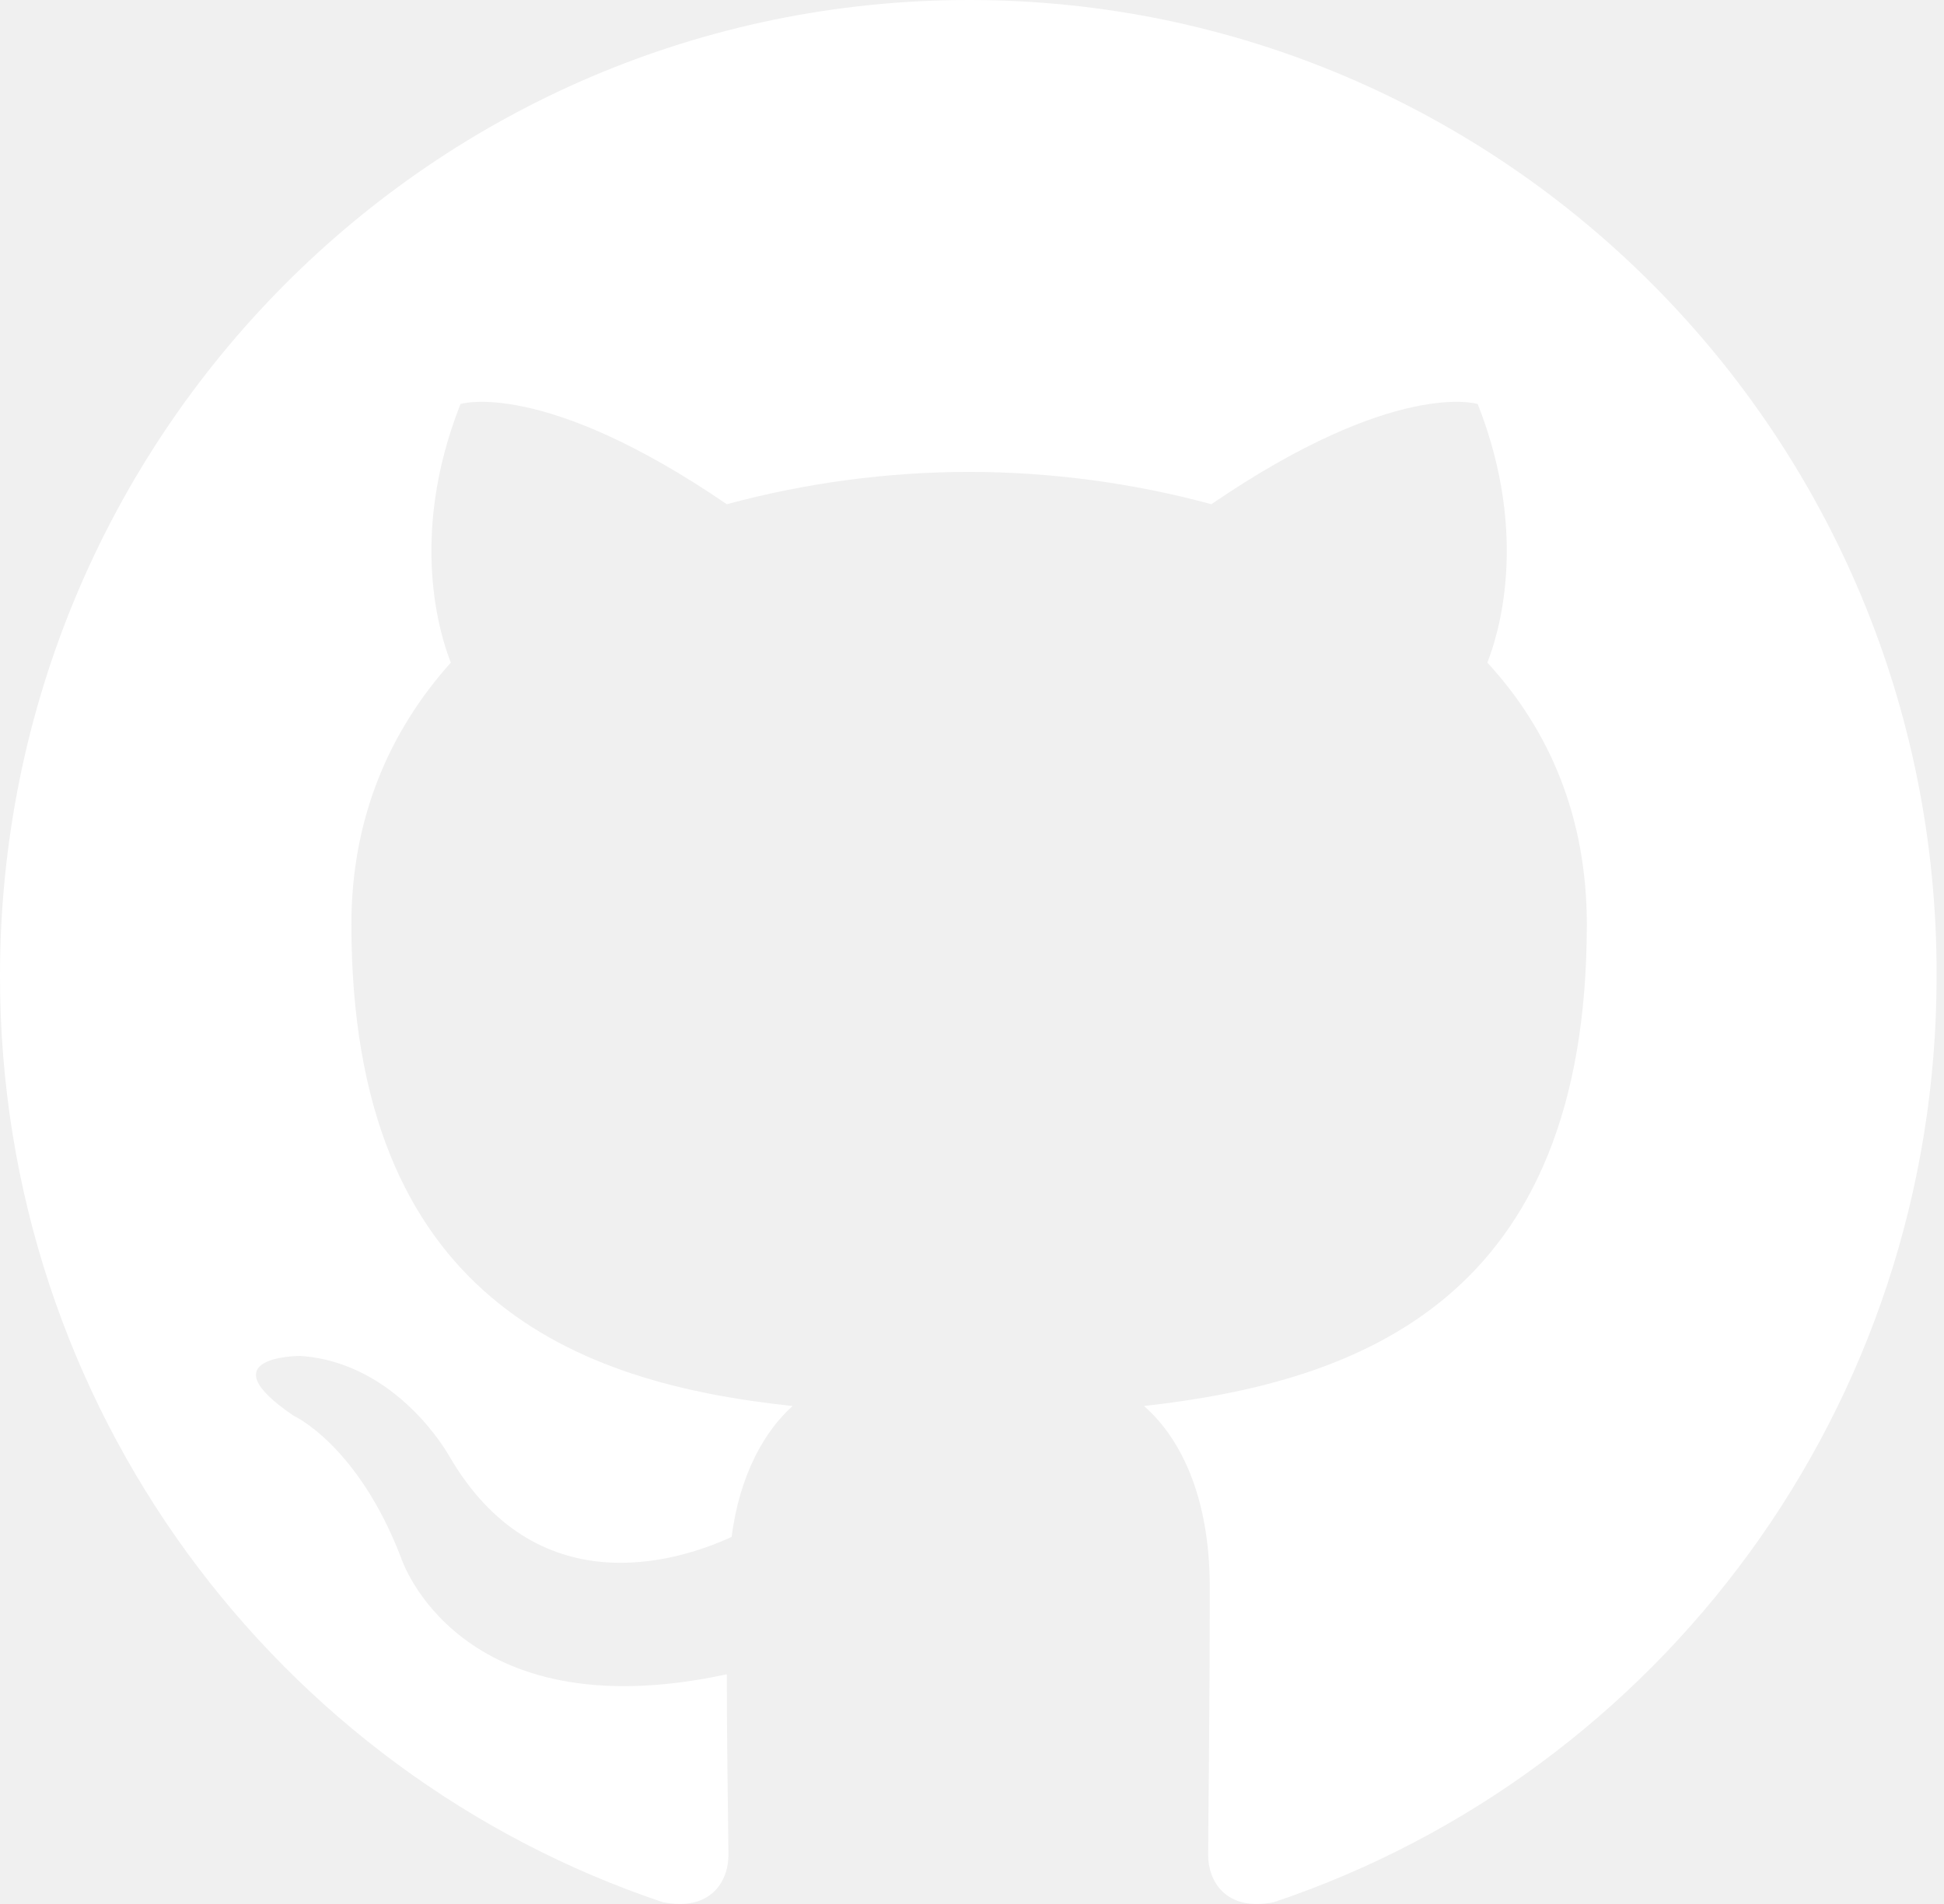
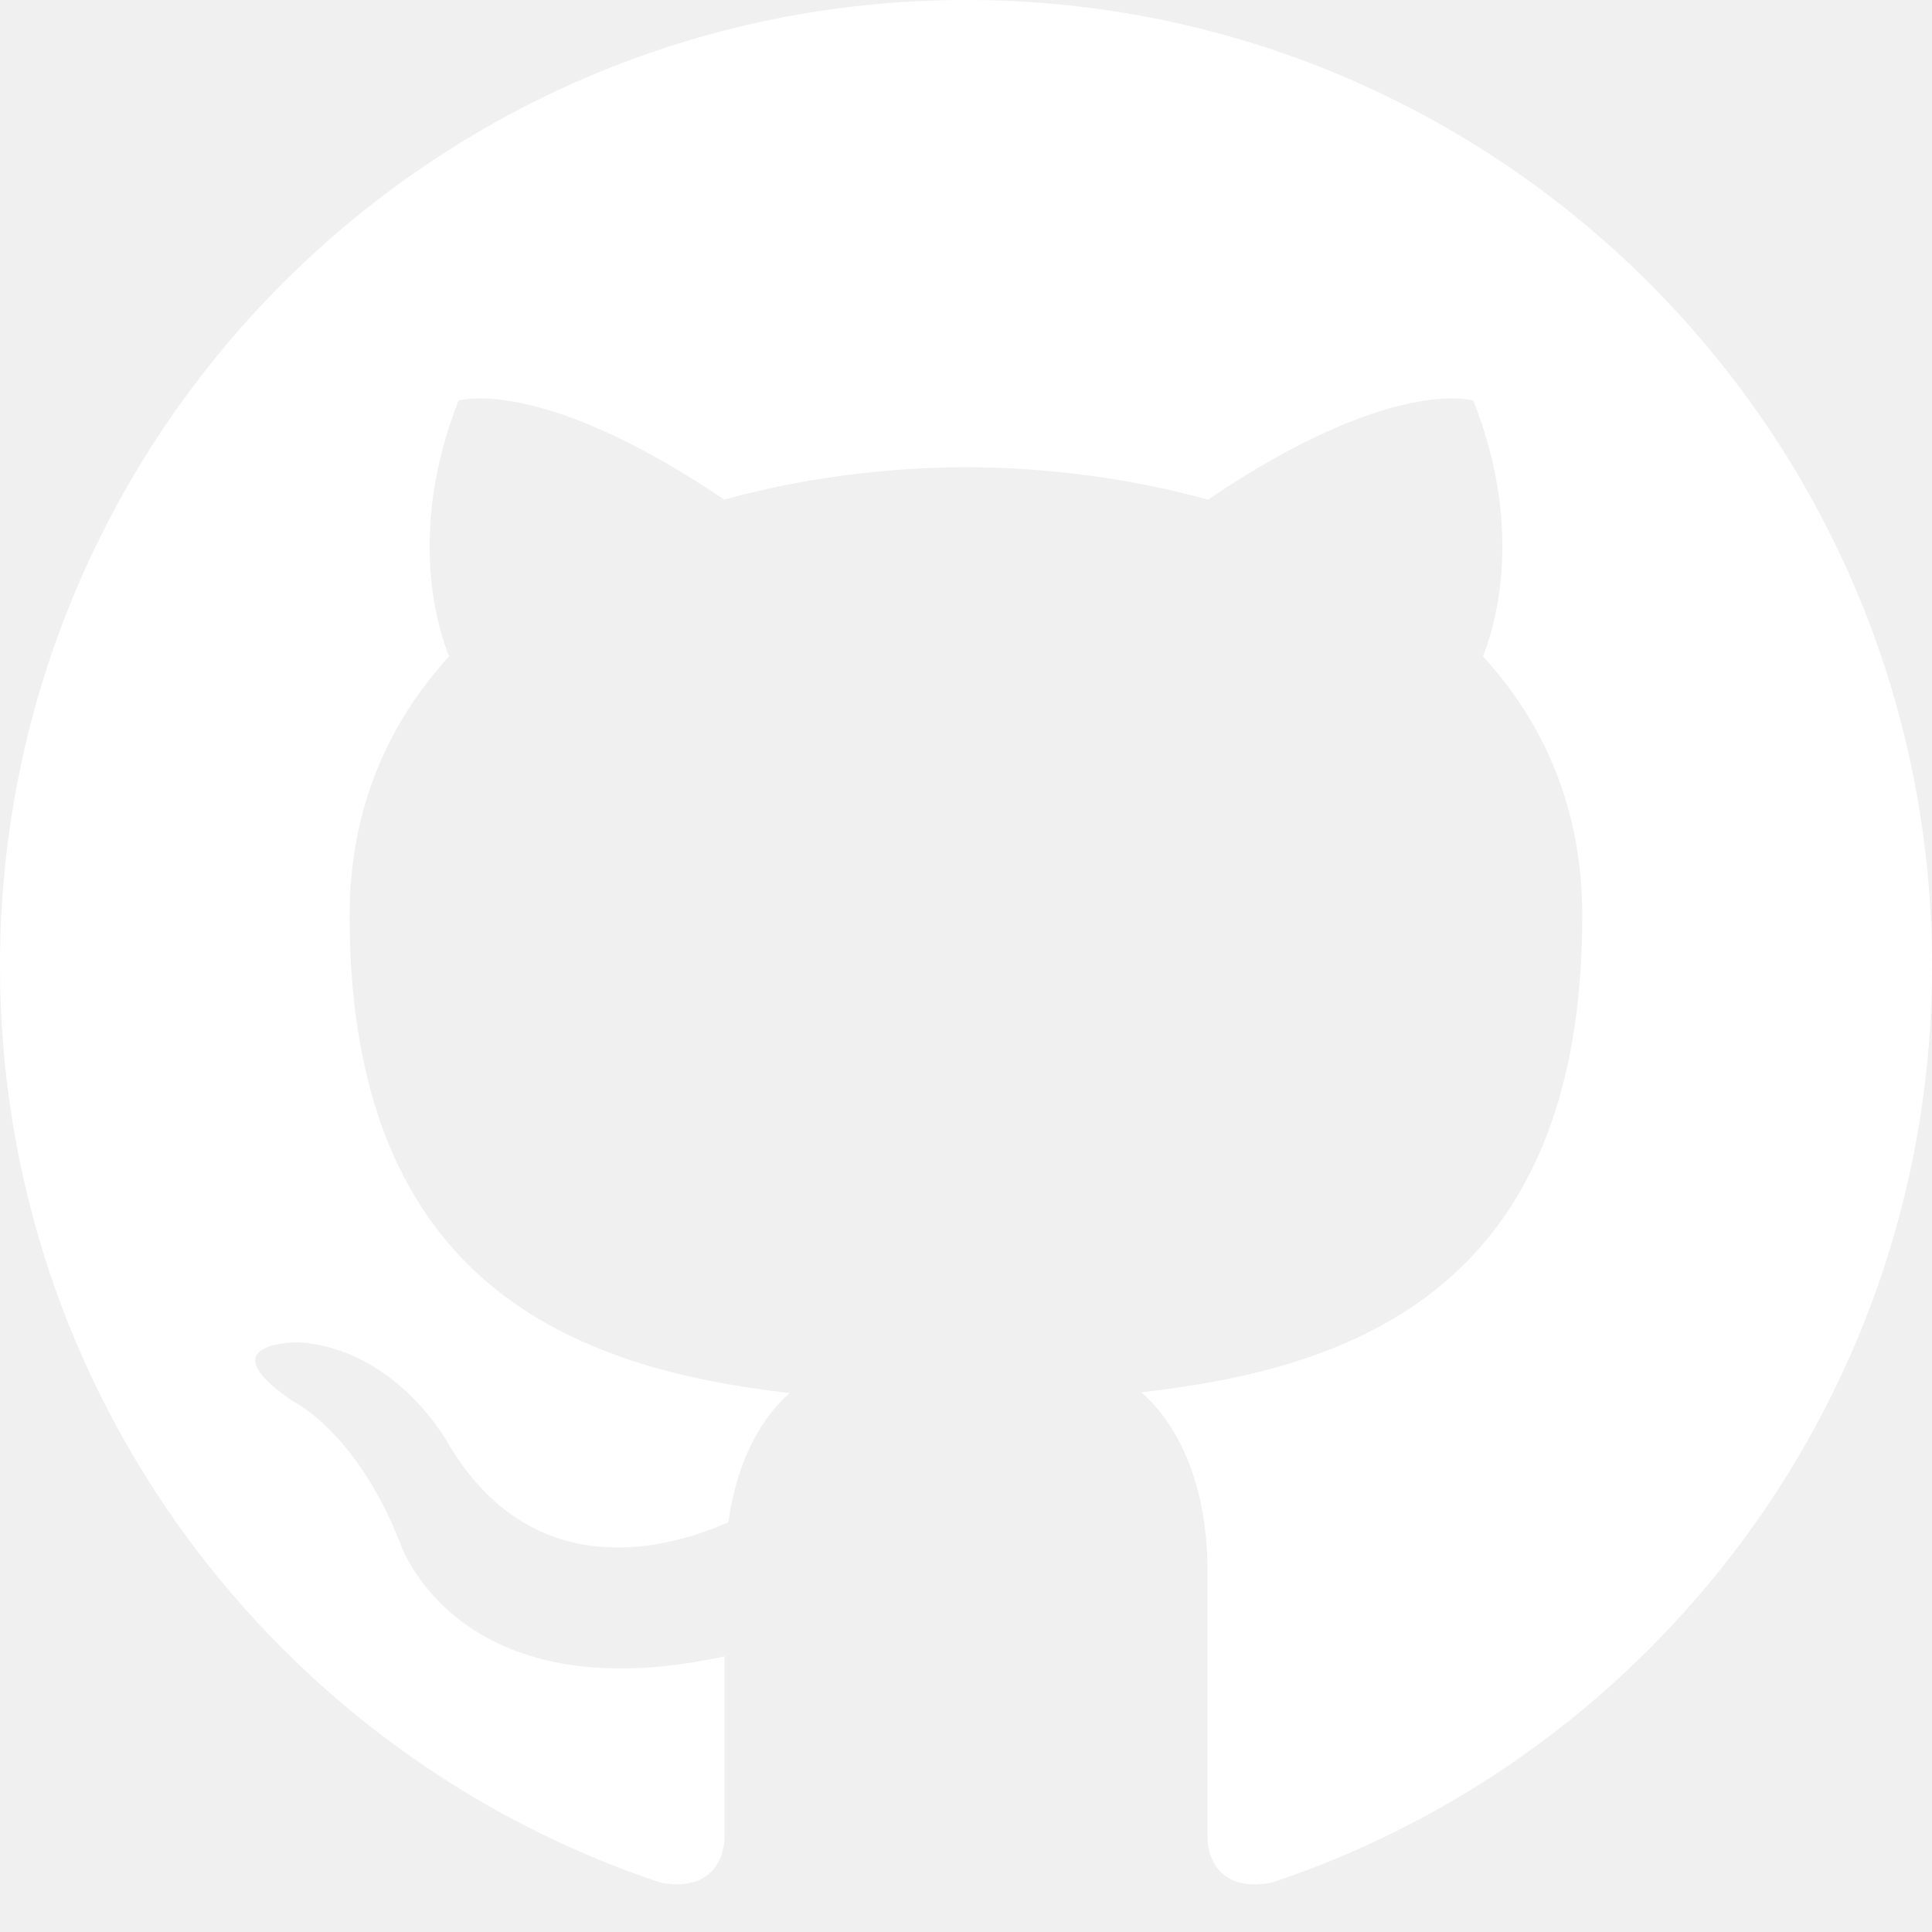
- <svg xmlns="http://www.w3.org/2000/svg" width="98" height="96">
-   <path fill-rule="evenodd" clip-rule="evenodd" d="M48.854 0C21.839 0 0 22 0 49.217c0 21.756 13.993 40.172 33.405 46.69 2.427.49 3.316-1.059 3.316-2.362 0-1.141-.08-5.052-.08-9.127-13.59 2.934-16.42-5.867-16.42-5.867-2.184-5.704-5.42-7.17-5.42-7.17-4.448-3.015.324-3.015.324-3.015 4.934.326 7.523 5.052 7.523 5.052 4.367 7.496 11.404 5.378 14.235 4.074.404-3.178 1.699-5.378 3.074-6.6-10.839-1.141-22.243-5.378-22.243-24.283 0-5.378 1.94-9.778 5.014-13.2-.485-1.222-2.184-6.275.486-13.038 0 0 4.125-1.304 13.426 5.052a46.97 46.97 0 0 1 12.214-1.63c4.125 0 8.33.571 12.213 1.63 9.302-6.356 13.427-5.052 13.427-5.052 2.67 6.763.97 11.816.485 13.038 3.155 3.422 5.015 7.822 5.015 13.2 0 18.905-11.404 23.06-22.324 24.283 1.78 1.548 3.316 4.481 3.316 9.126 0 6.6-.08 11.897-.08 13.526 0 1.304.89 2.853 3.316 2.364 19.412-6.52 33.405-24.935 33.405-46.691C97.707 22 75.788 0 48.854 0z" fill="#fff" />
+ <svg xmlns="http://www.w3.org/2000/svg" width="24" height="24" viewBox="0 0 24 24">
+   <path d="M12 0c-6.626 0-12 5.373-12 12 0 5.302 3.438 9.8 8.207 11.387.599.111.793-.261.793-.577v-2.234c-3.338.726-4.033-1.416-4.033-1.416-.546-1.387-1.333-1.756-1.333-1.756-1.089-.745.083-.729.083-.729 1.205.084 1.839 1.237 1.839 1.237 1.07 1.834 2.807 1.304 3.492.997.107-.775.418-1.305.762-1.604-2.665-.305-5.467-1.334-5.467-5.931 0-1.311.469-2.381 1.236-3.221-.124-.303-.535-1.524.117-3.176 0 0 1.008-.322 3.301 1.23.957-.266 1.983-.399 3.003-.404 1.02.005 2.047.138 3.006.404 2.291-1.552 3.297-1.23 3.297-1.23.653 1.653.242 2.874.118 3.176.77.84 1.235 1.911 1.235 3.221 0 4.609-2.807 5.624-5.479 5.921.43.372.823 1.102.823 2.222v3.293c0 .319.192.694.801.576 4.765-1.589 8.199-6.086 8.199-11.386 0-6.627-5.373-12-12-12z" fill="#ffffff" />
</svg>
